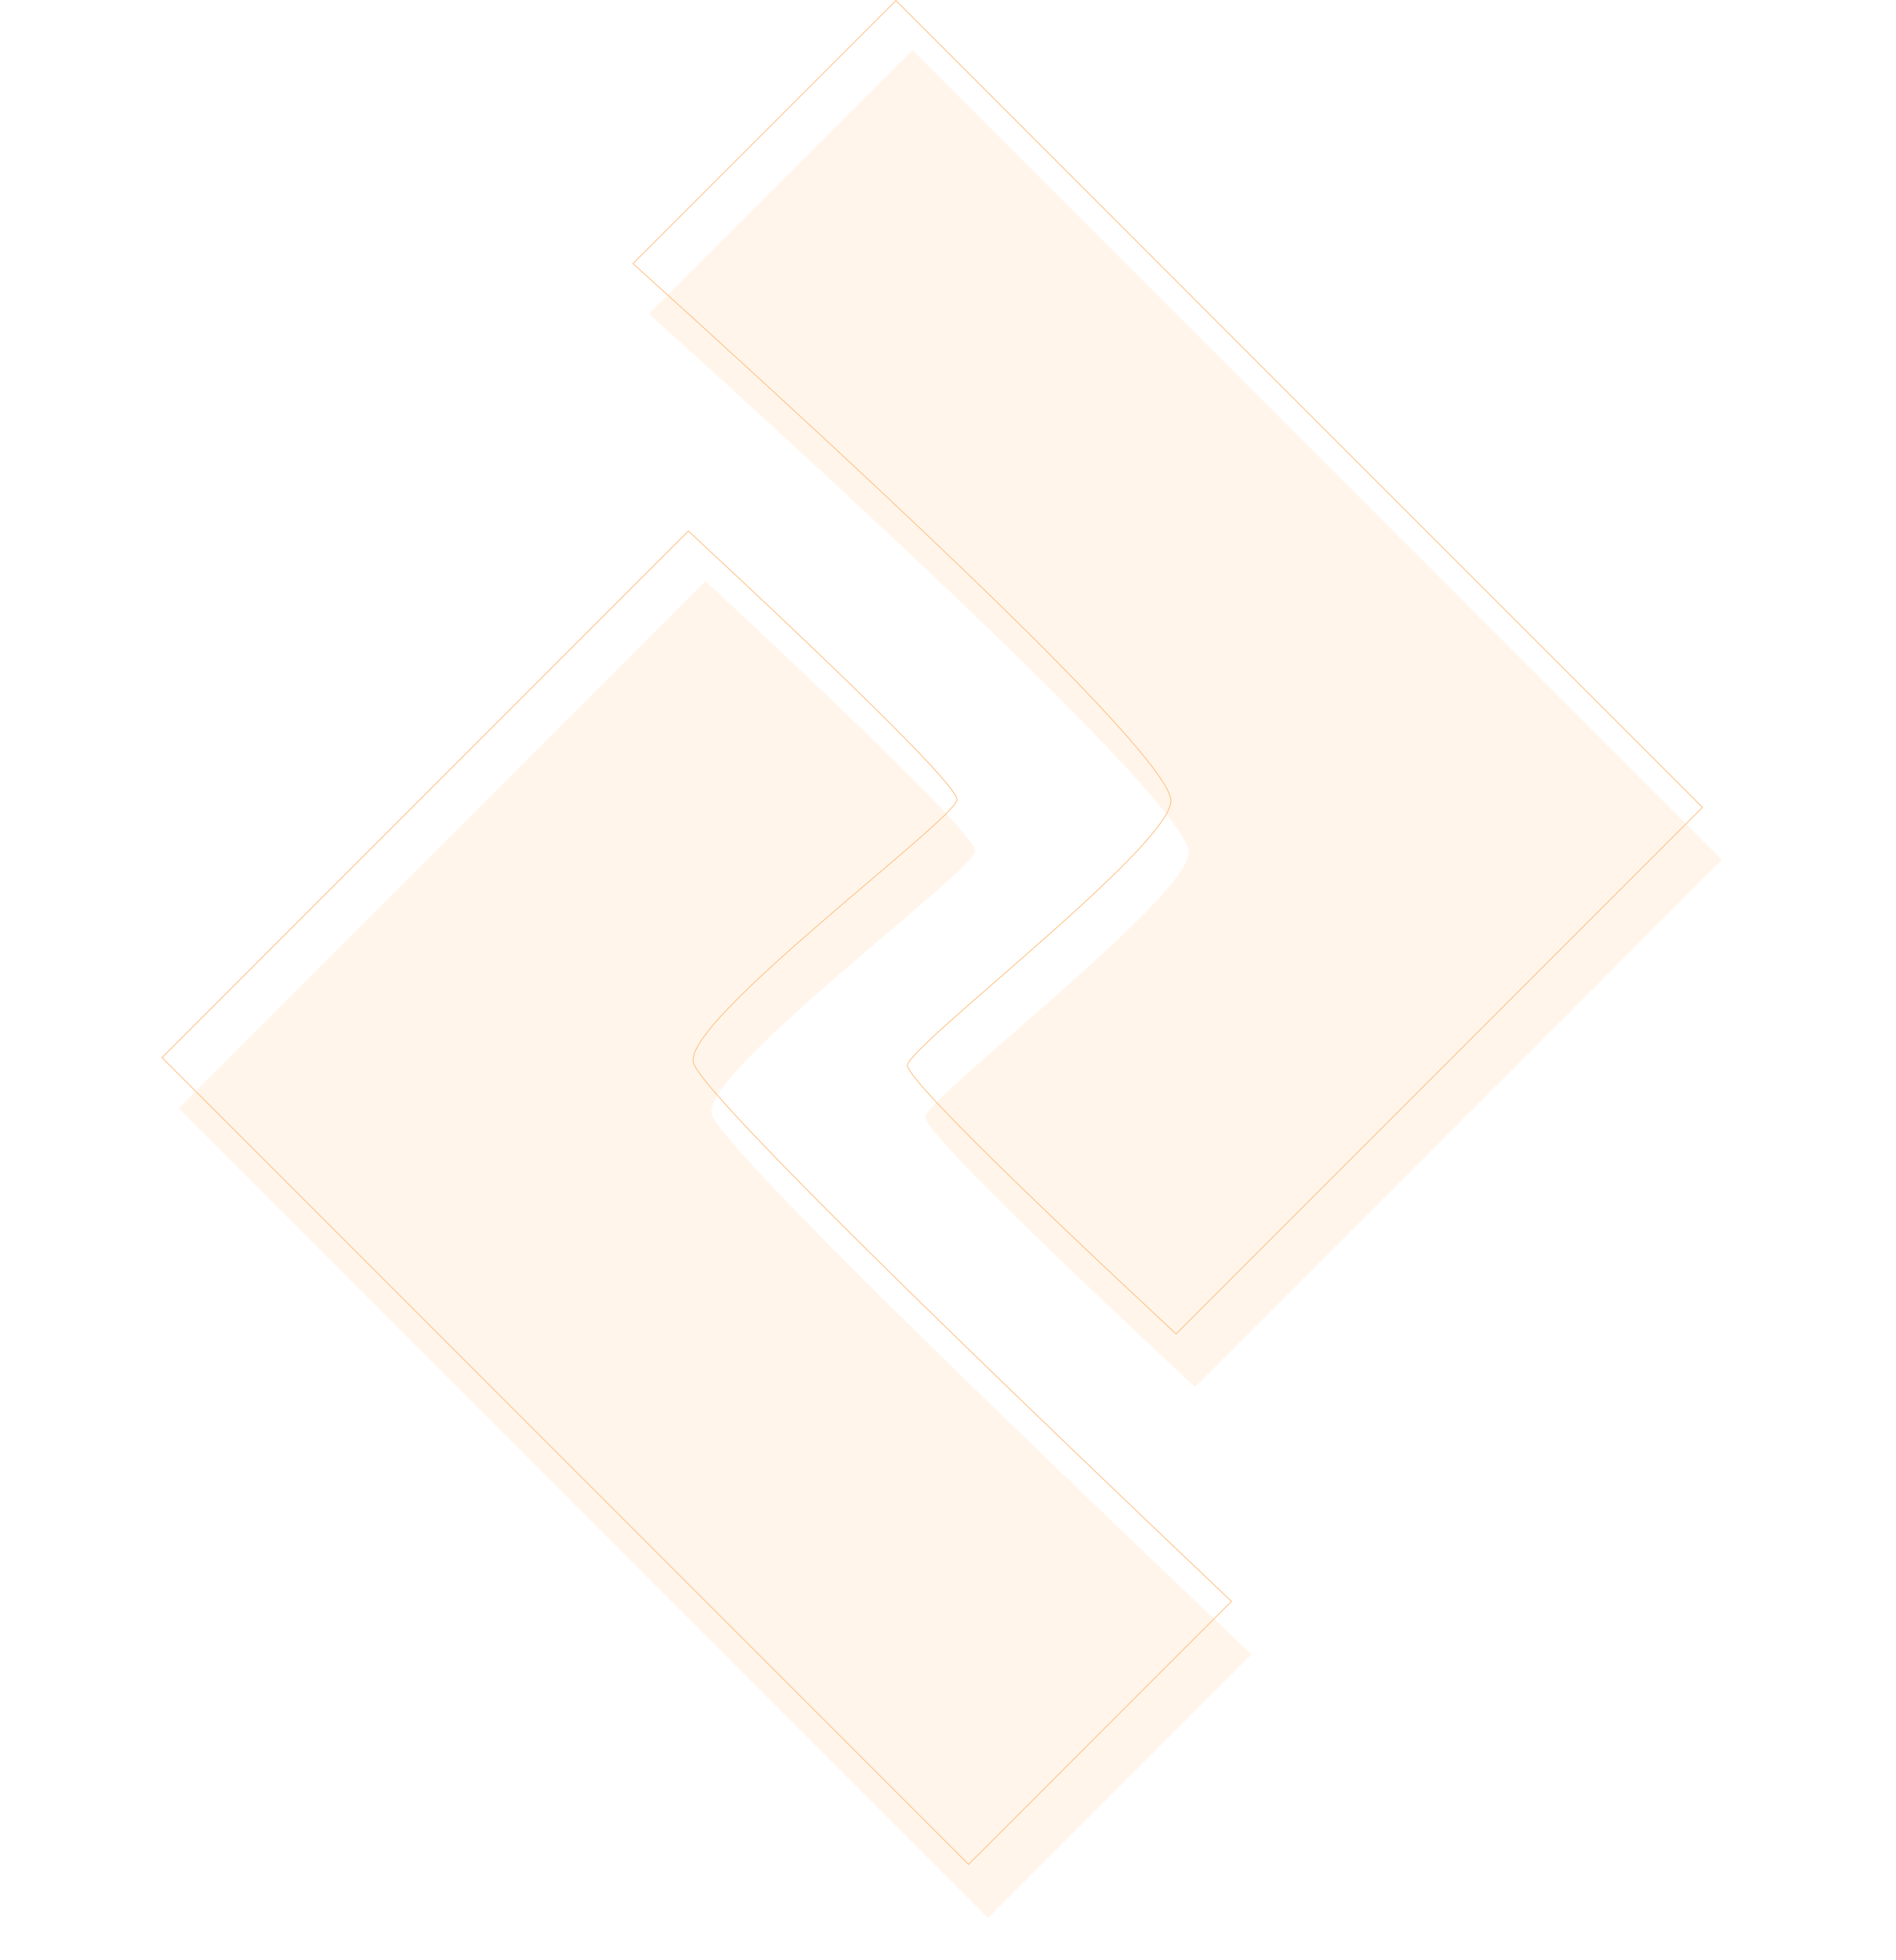
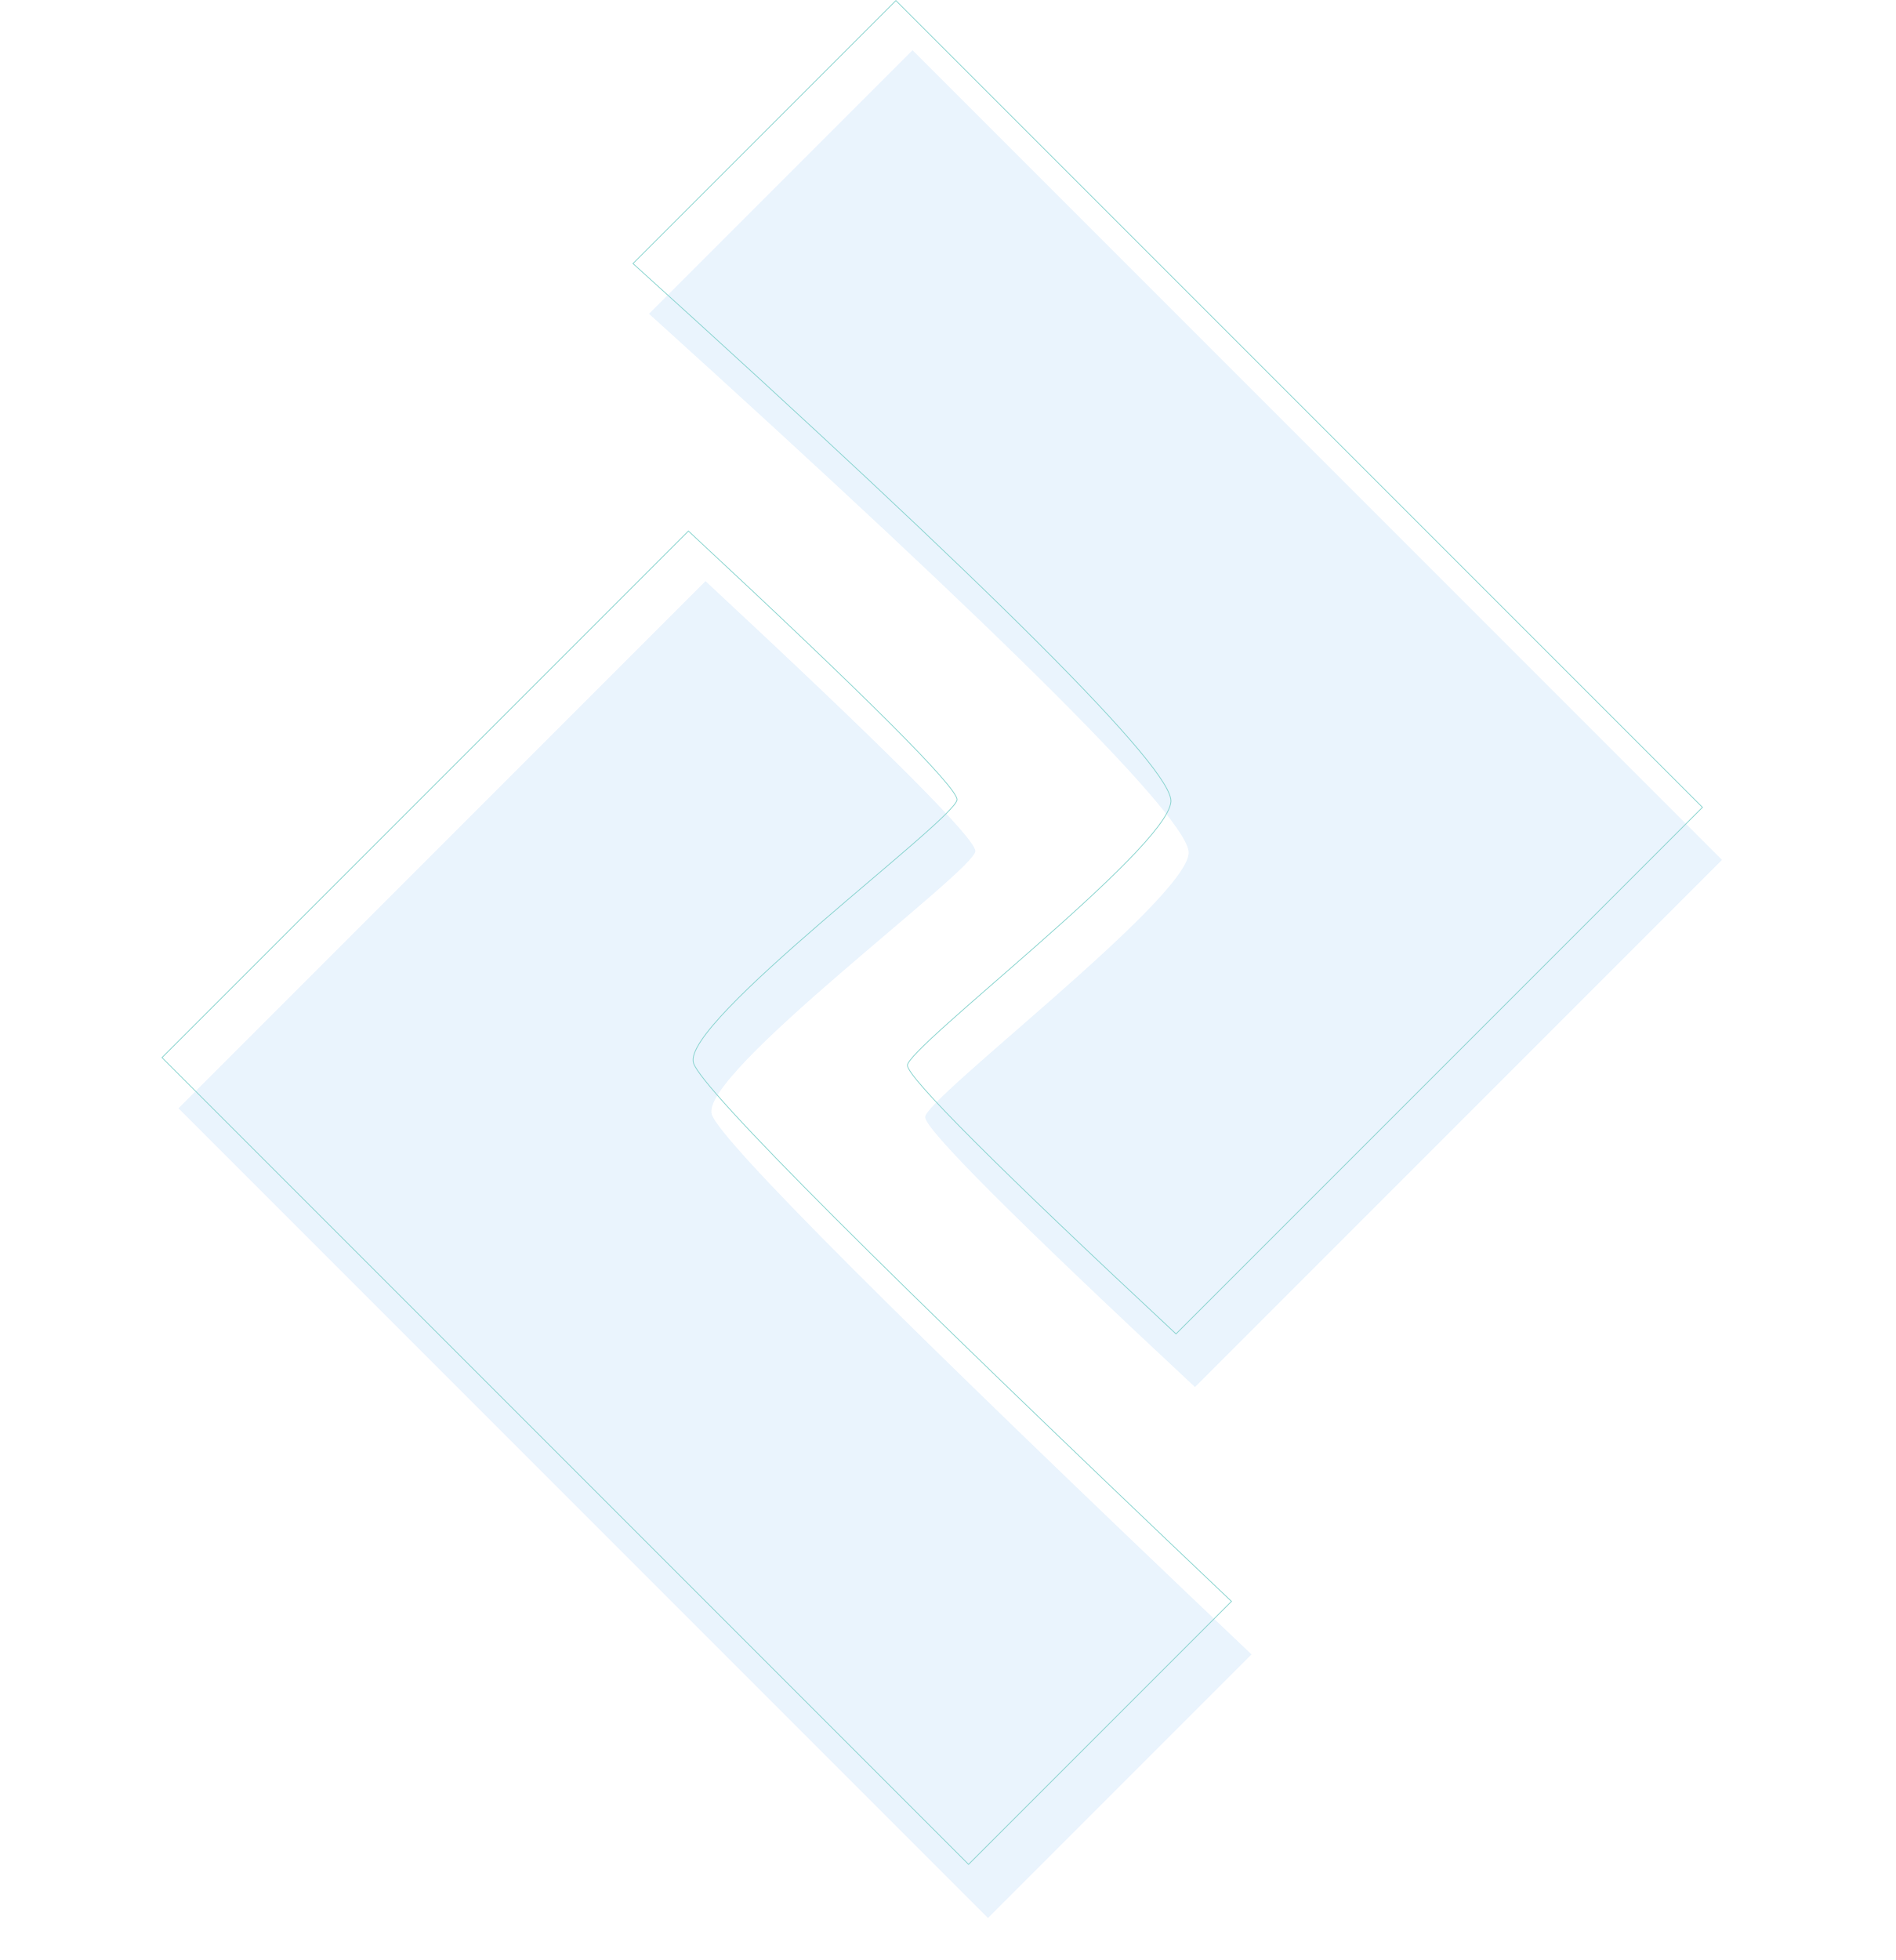
<svg xmlns="http://www.w3.org/2000/svg" width="1157" height="1196" viewBox="0 0 1157 1196">
  <defs>
    <clipPath id="welcome-page-background-a">
      <path d="M698.711,0 L698.711,454.896 C548.815,460.143 471.181,460.143 465.807,454.896 C457.747,447.025 484.518,249.904 465.807,227.448 C453.333,212.477 298.064,212.477 0,227.448 L0,0 L698.711,0 Z" />
    </clipPath>
    <clipPath id="welcome-page-background-b">
      <path d="M232.904,4.067 C241.232,12.201 209.613,220.142 232.904,231.515 C248.431,239.096 403.7,239.096 698.711,231.515 L698.711,458.963 L0,458.963 L0,4.067 C149.717,-1.356 227.351,-1.356 232.904,4.067 Z" />
    </clipPath>
    <clipPath id="welcome-page-background-c">
      <path d="M696.713,0 L696.713,454.894 C547.246,460.141 469.833,460.141 464.475,454.894 C456.438,447.023 483.132,249.903 464.475,227.447 C452.037,212.476 297.212,212.476 0,227.447 L0,0 L696.713,0 Z" />
    </clipPath>
    <clipPath id="welcome-page-background-d">
      <path d="M232.238,4.067 C240.543,12.2 209.014,220.141 232.238,231.514 C247.72,239.095 402.545,239.095 696.713,231.514 L696.713,458.961 L0,458.961 L0,4.067 C149.288,-1.356 226.701,-1.356 232.238,4.067 Z" />
    </clipPath>
  </defs>
  <g opacity="50.307%">
    <g opacity="30%" transform="rotate(45 241.487 687.651)">
      <g clip-path="url(#welcome-page-background-a)">
-         <polygon fill="#FFBC7A" points="0 0 698.711 0 698.711 458.831 0 458.831 0 0" />
+         <polygon fill="#6FB1F2" points="0 0 698.711 0 698.711 458.831 0 458.831 0 0" />
      </g>
      <g clip-path="url(#welcome-page-background-b)" transform="translate(139.742 314.36)">
-         <polygon fill="#FFBC7A" points="0 0 698.711 0 698.711 458.963 0 458.963 0 0" />
+         <polygon fill="#6FB1F2" points="0 0 698.711 0 698.711 458.963 0 458.963 0 0" />
      </g>
    </g>
    <g transform="rotate(45 273.41 660.07)">
      <g clip-path="url(#welcome-page-background-c)">
-         <path fill="none" stroke="#FF7E00" stroke-miterlimit="5" d="M0,227.447 L0,0 L696.713,0 L696.713,454.894 C547.246,460.141 469.833,460.141 464.475,454.894 C456.438,447.023 483.132,249.903 464.475,227.447 C452.037,212.476 297.212,212.476 0,227.447 Z" />
+         <path fill="none" stroke="#18AAA0" stroke-miterlimit="5" d="M0,227.447 L0,0 L696.713,0 L696.713,454.894 C547.246,460.141 469.833,460.141 464.475,454.894 C456.438,447.023 483.132,249.903 464.475,227.447 C452.037,212.476 297.212,212.476 0,227.447 Z" />
      </g>
      <g clip-path="url(#welcome-page-background-d)" transform="translate(139.343 314.359)">
-         <path fill="none" stroke="#FF7E00" stroke-miterlimit="5" d="M696.713,231.514 L696.713,458.961 L0,458.961 L0,4.067 C149.288,-1.356 226.701,-1.356 232.238,4.067 C240.543,12.2 209.014,220.141 232.238,231.514 C247.72,239.095 402.545,239.095 696.713,231.514 Z" />
+         <path fill="none" stroke="#18AAA0" stroke-miterlimit="5" d="M696.713,231.514 L696.713,458.961 L0,458.961 L0,4.067 C149.288,-1.356 226.701,-1.356 232.238,4.067 C240.543,12.2 209.014,220.141 232.238,231.514 C247.72,239.095 402.545,239.095 696.713,231.514 Z" />
      </g>
    </g>
  </g>
</svg>
